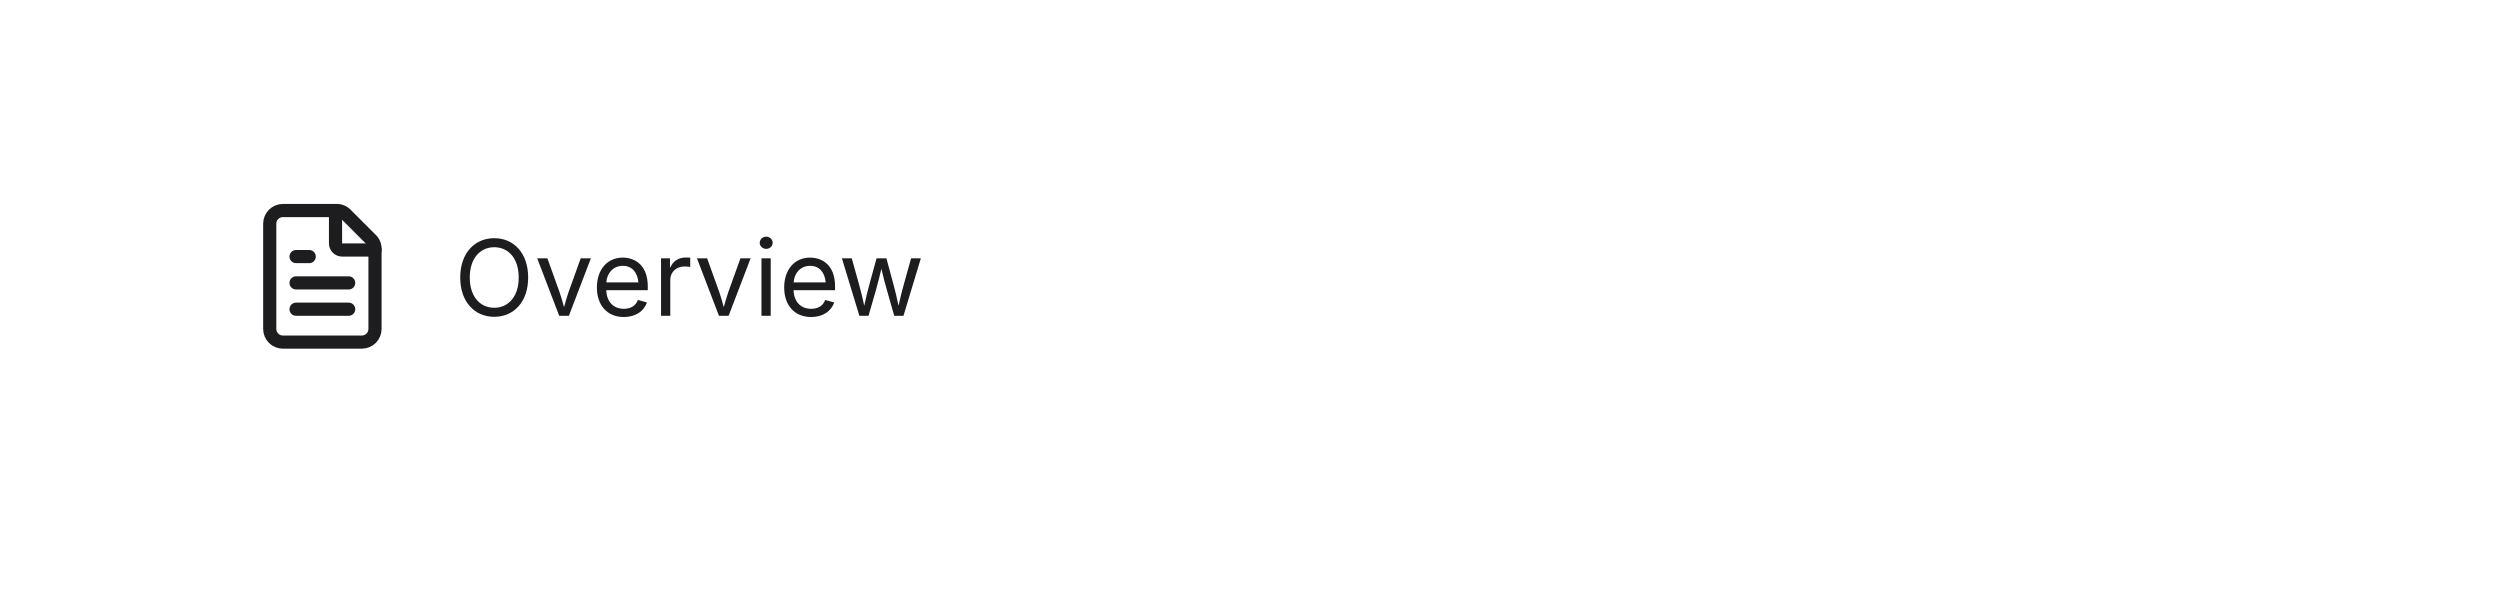
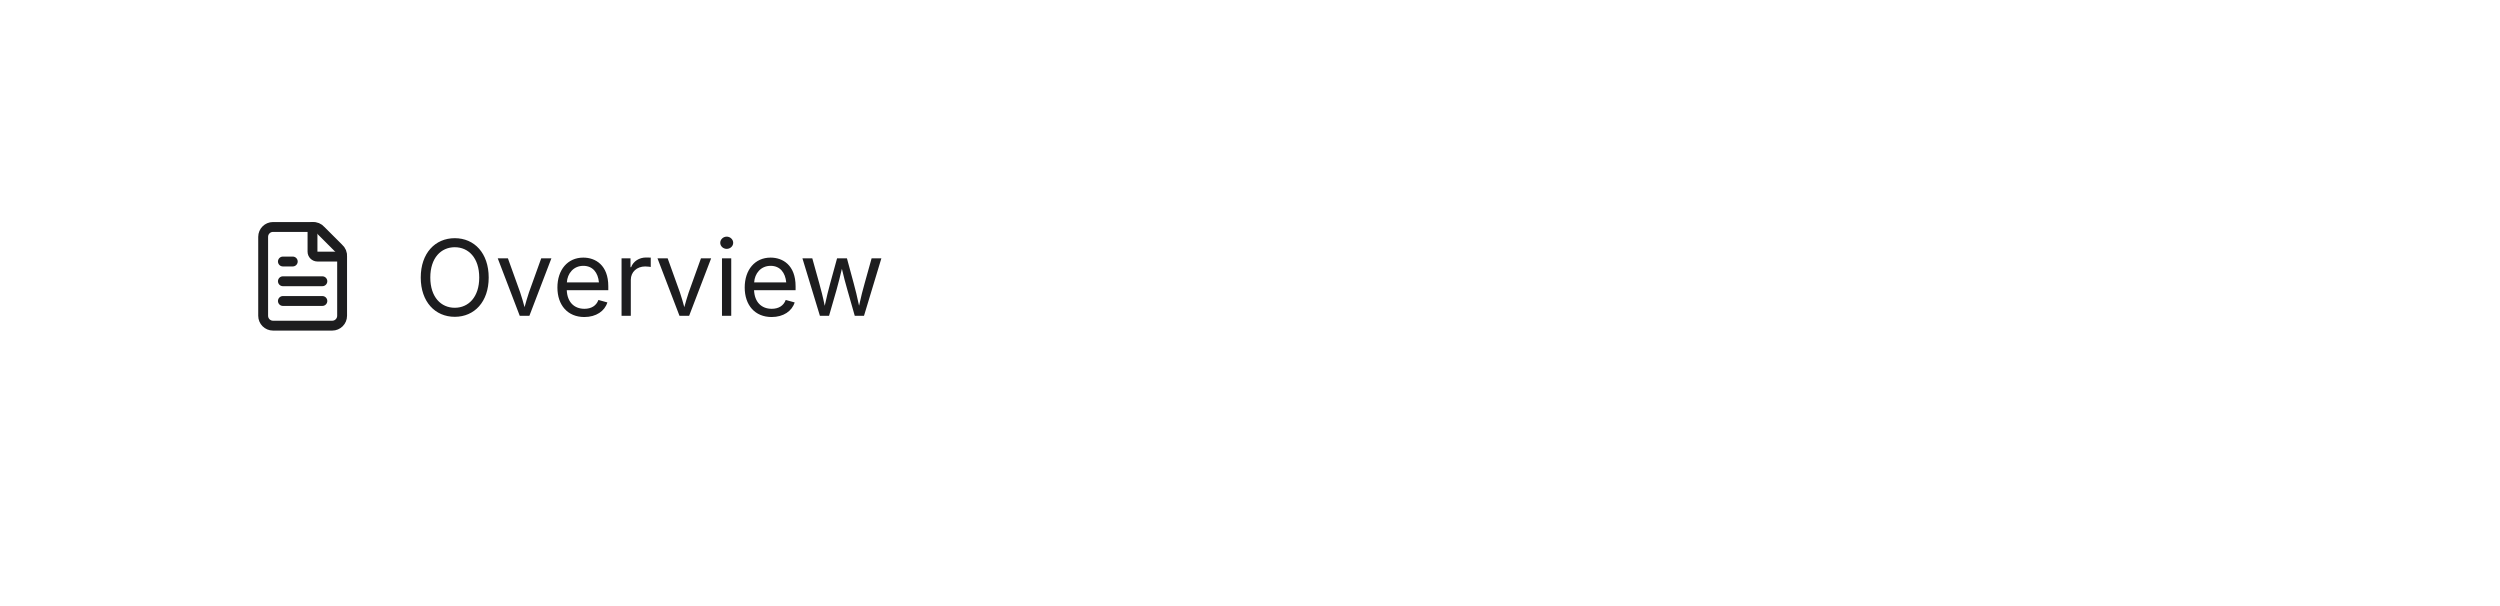
<svg xmlns="http://www.w3.org/2000/svg" viewBox="0 0 380 92" width="380" height="92">
  <defs>
    <clipPath id="cp0">
-       <rect x="37" y="30" width="24" height="24" />
+       <rect x="37" y="33" width="18" height="18" />
    </clipPath>
    <clipPath id="cp2">
-       <rect x="69" y="33" width="246" height="18" />
+       <rect x="63" y="33" width="252" height="18" />
    </clipPath>
    <clipPath id="ct3">
-       <rect x="69" y="33" width="246" height="18" />
+       <rect x="63" y="33" width="252" height="18" />
    </clipPath>
  </defs>
  <rect x="28.5" y="20.5" width="303" height="43" rx="11.5" fill="none" stroke="rgba(0,0,0,0)" stroke-width="1" />
  <g clip-path="url(#cp0)">
    <g color="rgb(29, 29, 31)">
      <clipPath id="svgic1">
-         <rect x="37" y="30" width="24" height="24" />
+         <rect x="37" y="33" width="18" height="18" />
      </clipPath>
      <g clip-path="url(#svgic1)">
-         <g transform="translate(37 30)">
+         <g transform="matrix(.75 0 0 .75 37 33)">
          <path d="M6 22a2 2 0 0 1-2-2V4a2 2 0 0 1 2-2h8a2 2 0 0 1 1.7.7l3.6 3.6A2 2 0 0 1 20 8v12a2 2 0 0 1-2 2Z" style="marker:none;vector-effect:none;color-interpolation:srgb" fill="none" stroke="rgb(29, 29, 31)" stroke-width="2px" stroke-dasharray="none" stroke-linecap="round" stroke-linejoin="round" stroke-opacity="1" fill-opacity="1" opacity="1" />
          <path d="M14 2v5a1 1 0 0 0 1 1h5" style="marker:none;vector-effect:none;color-interpolation:srgb" fill="none" stroke="rgb(29, 29, 31)" stroke-width="2px" stroke-dasharray="none" stroke-linecap="round" stroke-linejoin="round" stroke-opacity="1" fill-opacity="1" opacity="1" />
          <path d="M10 9H8" style="marker:none;vector-effect:none;color-interpolation:srgb" fill="none" stroke="rgb(29, 29, 31)" stroke-width="2px" stroke-dasharray="none" stroke-linecap="round" stroke-linejoin="round" stroke-opacity="1" fill-opacity="1" opacity="1" />
          <path d="M16 13H8" style="marker:none;vector-effect:none;color-interpolation:srgb" fill="none" stroke="rgb(29, 29, 31)" stroke-width="2px" stroke-dasharray="none" stroke-linecap="round" stroke-linejoin="round" stroke-opacity="1" fill-opacity="1" opacity="1" />
          <path d="M16 17H8" style="marker:none;vector-effect:none;color-interpolation:srgb" fill="none" stroke="rgb(29, 29, 31)" stroke-width="2px" stroke-dasharray="none" stroke-linecap="round" stroke-linejoin="round" stroke-opacity="1" fill-opacity="1" opacity="1" />
        </g>
      </g>
    </g>
  </g>
  <g clip-path="url(#cp2)">
    <g clip-path="url(#ct3)">
-       <text x="69" y="48" font-family="system-ui, &quot;-apple-system&quot;, sans-serif" font-size="16" fill="rgb(29,29,31)">Overview</text>
+       <text x="63" y="48" font-family="system-ui, &quot;-apple-system&quot;, sans-serif" font-size="16" fill="rgb(29,29,31)">Overview</text>
    </g>
  </g>
</svg>
